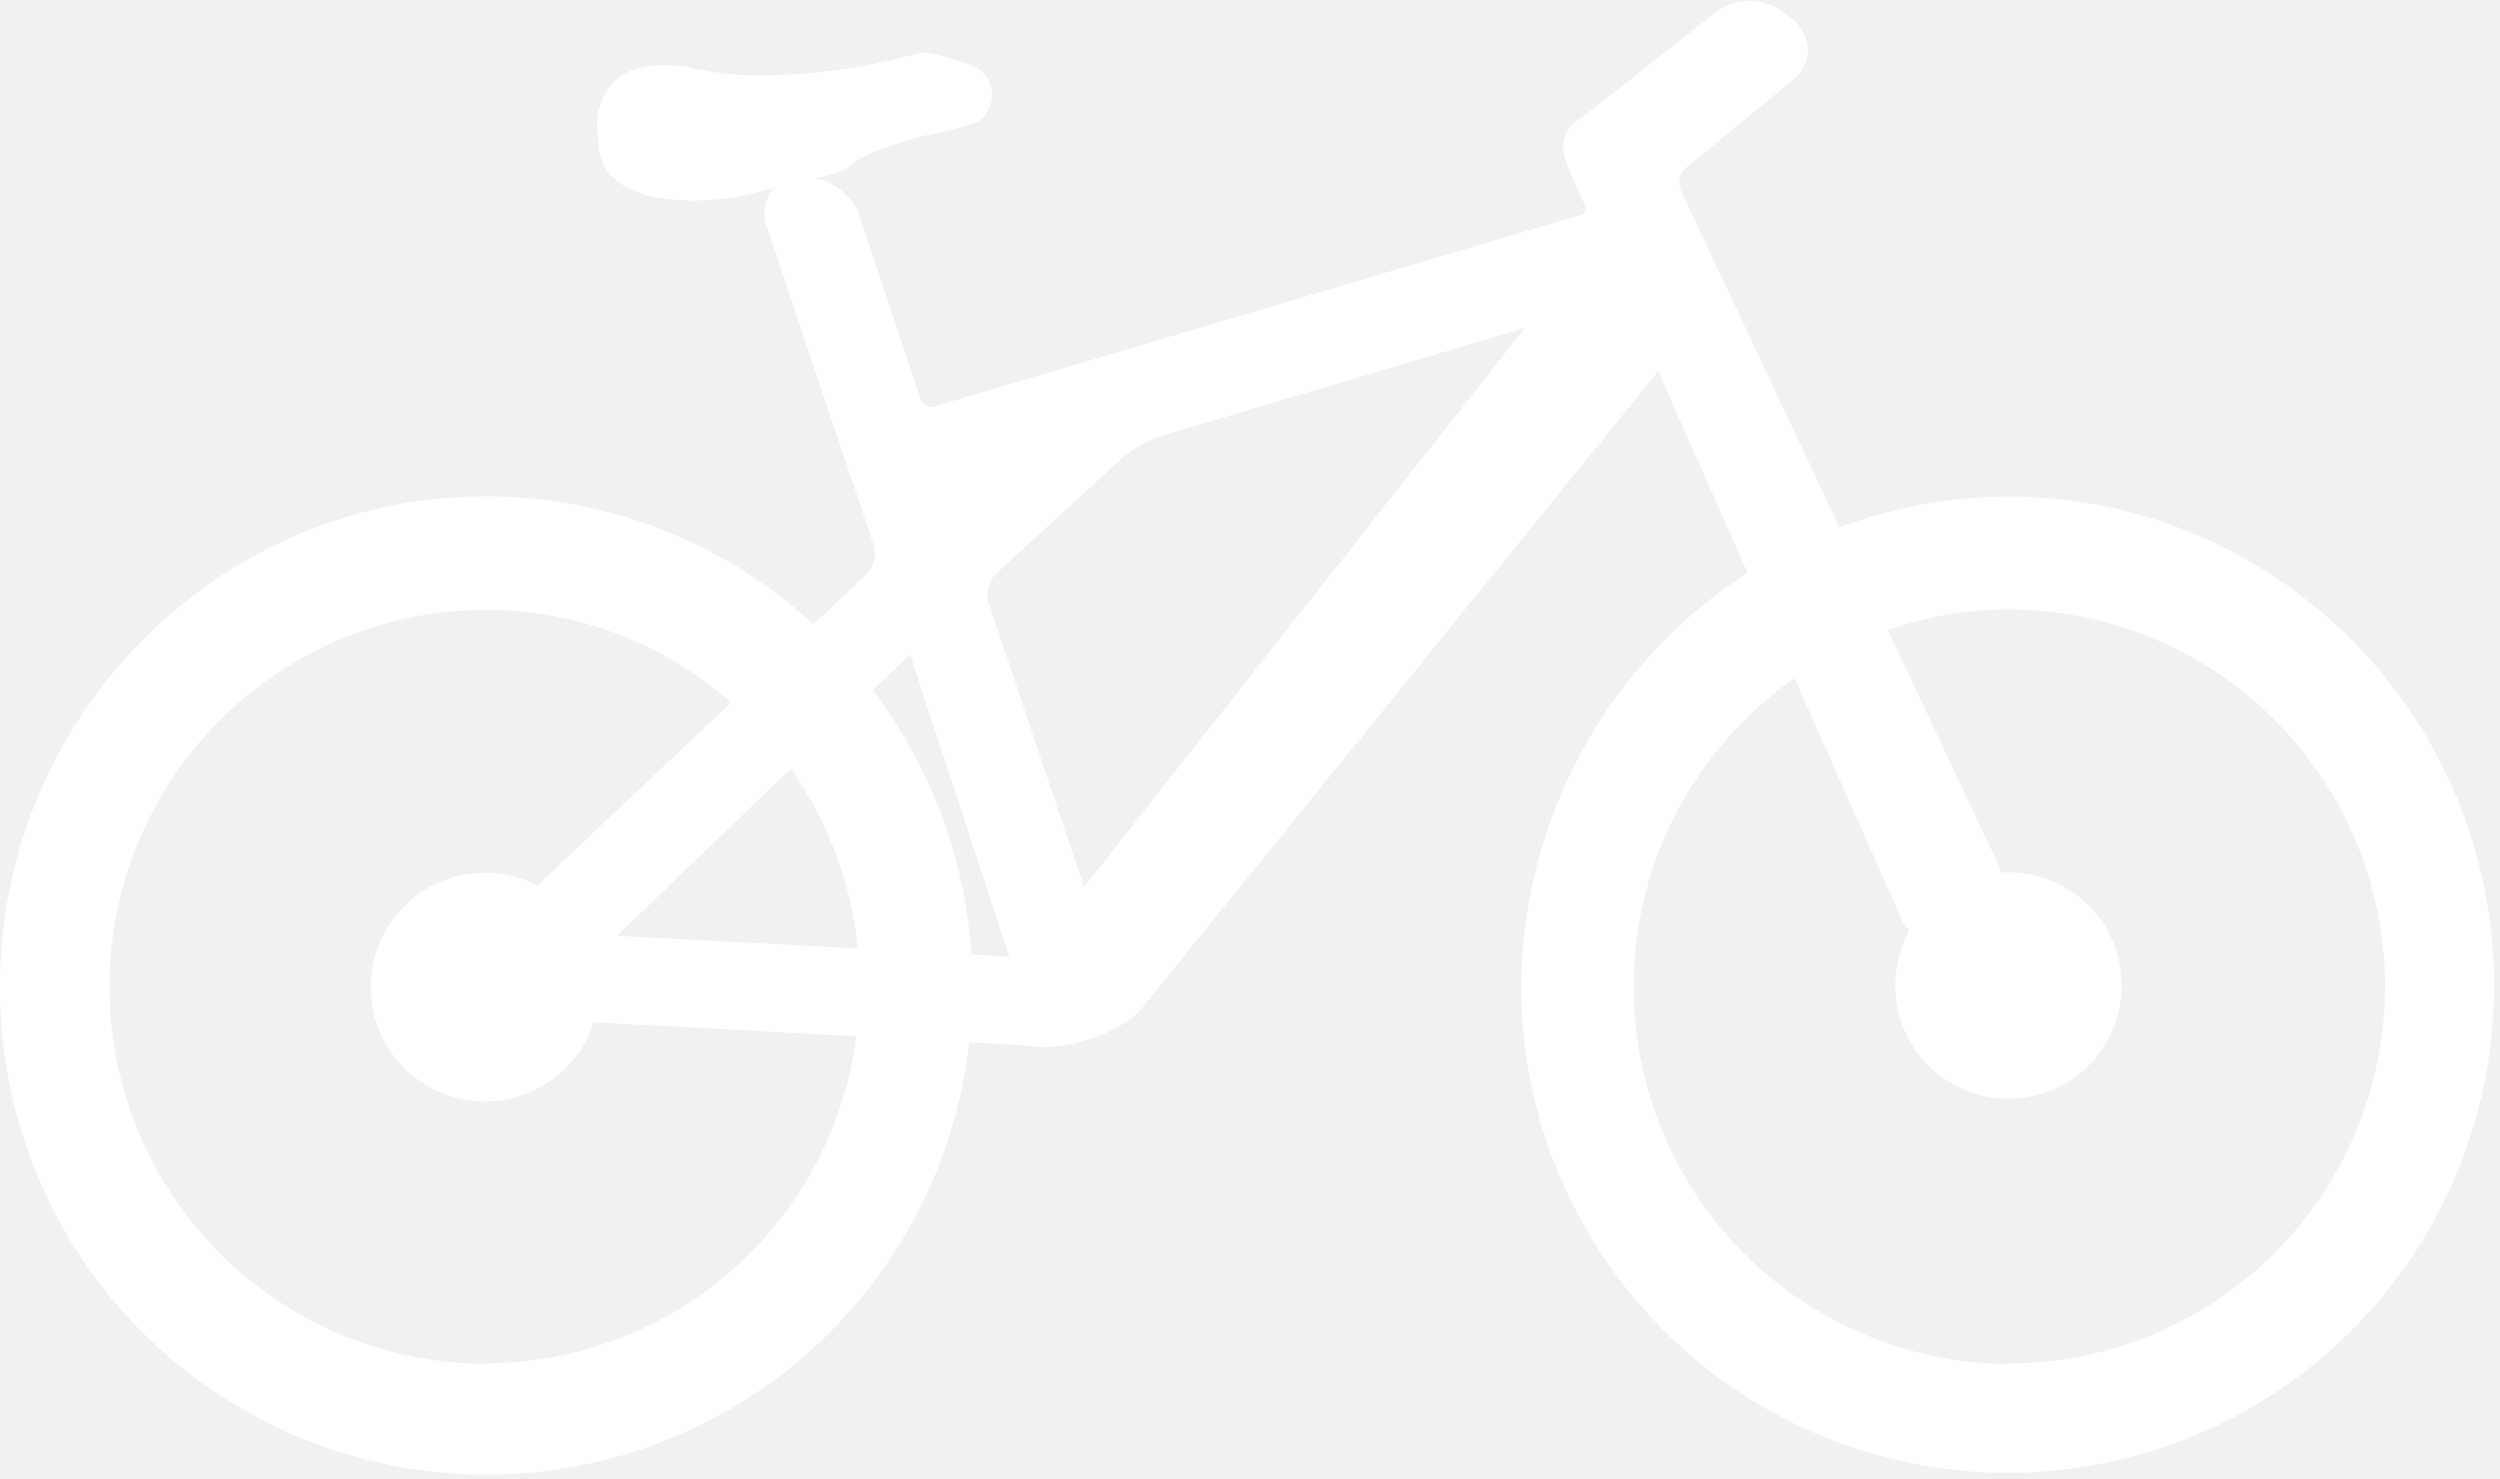
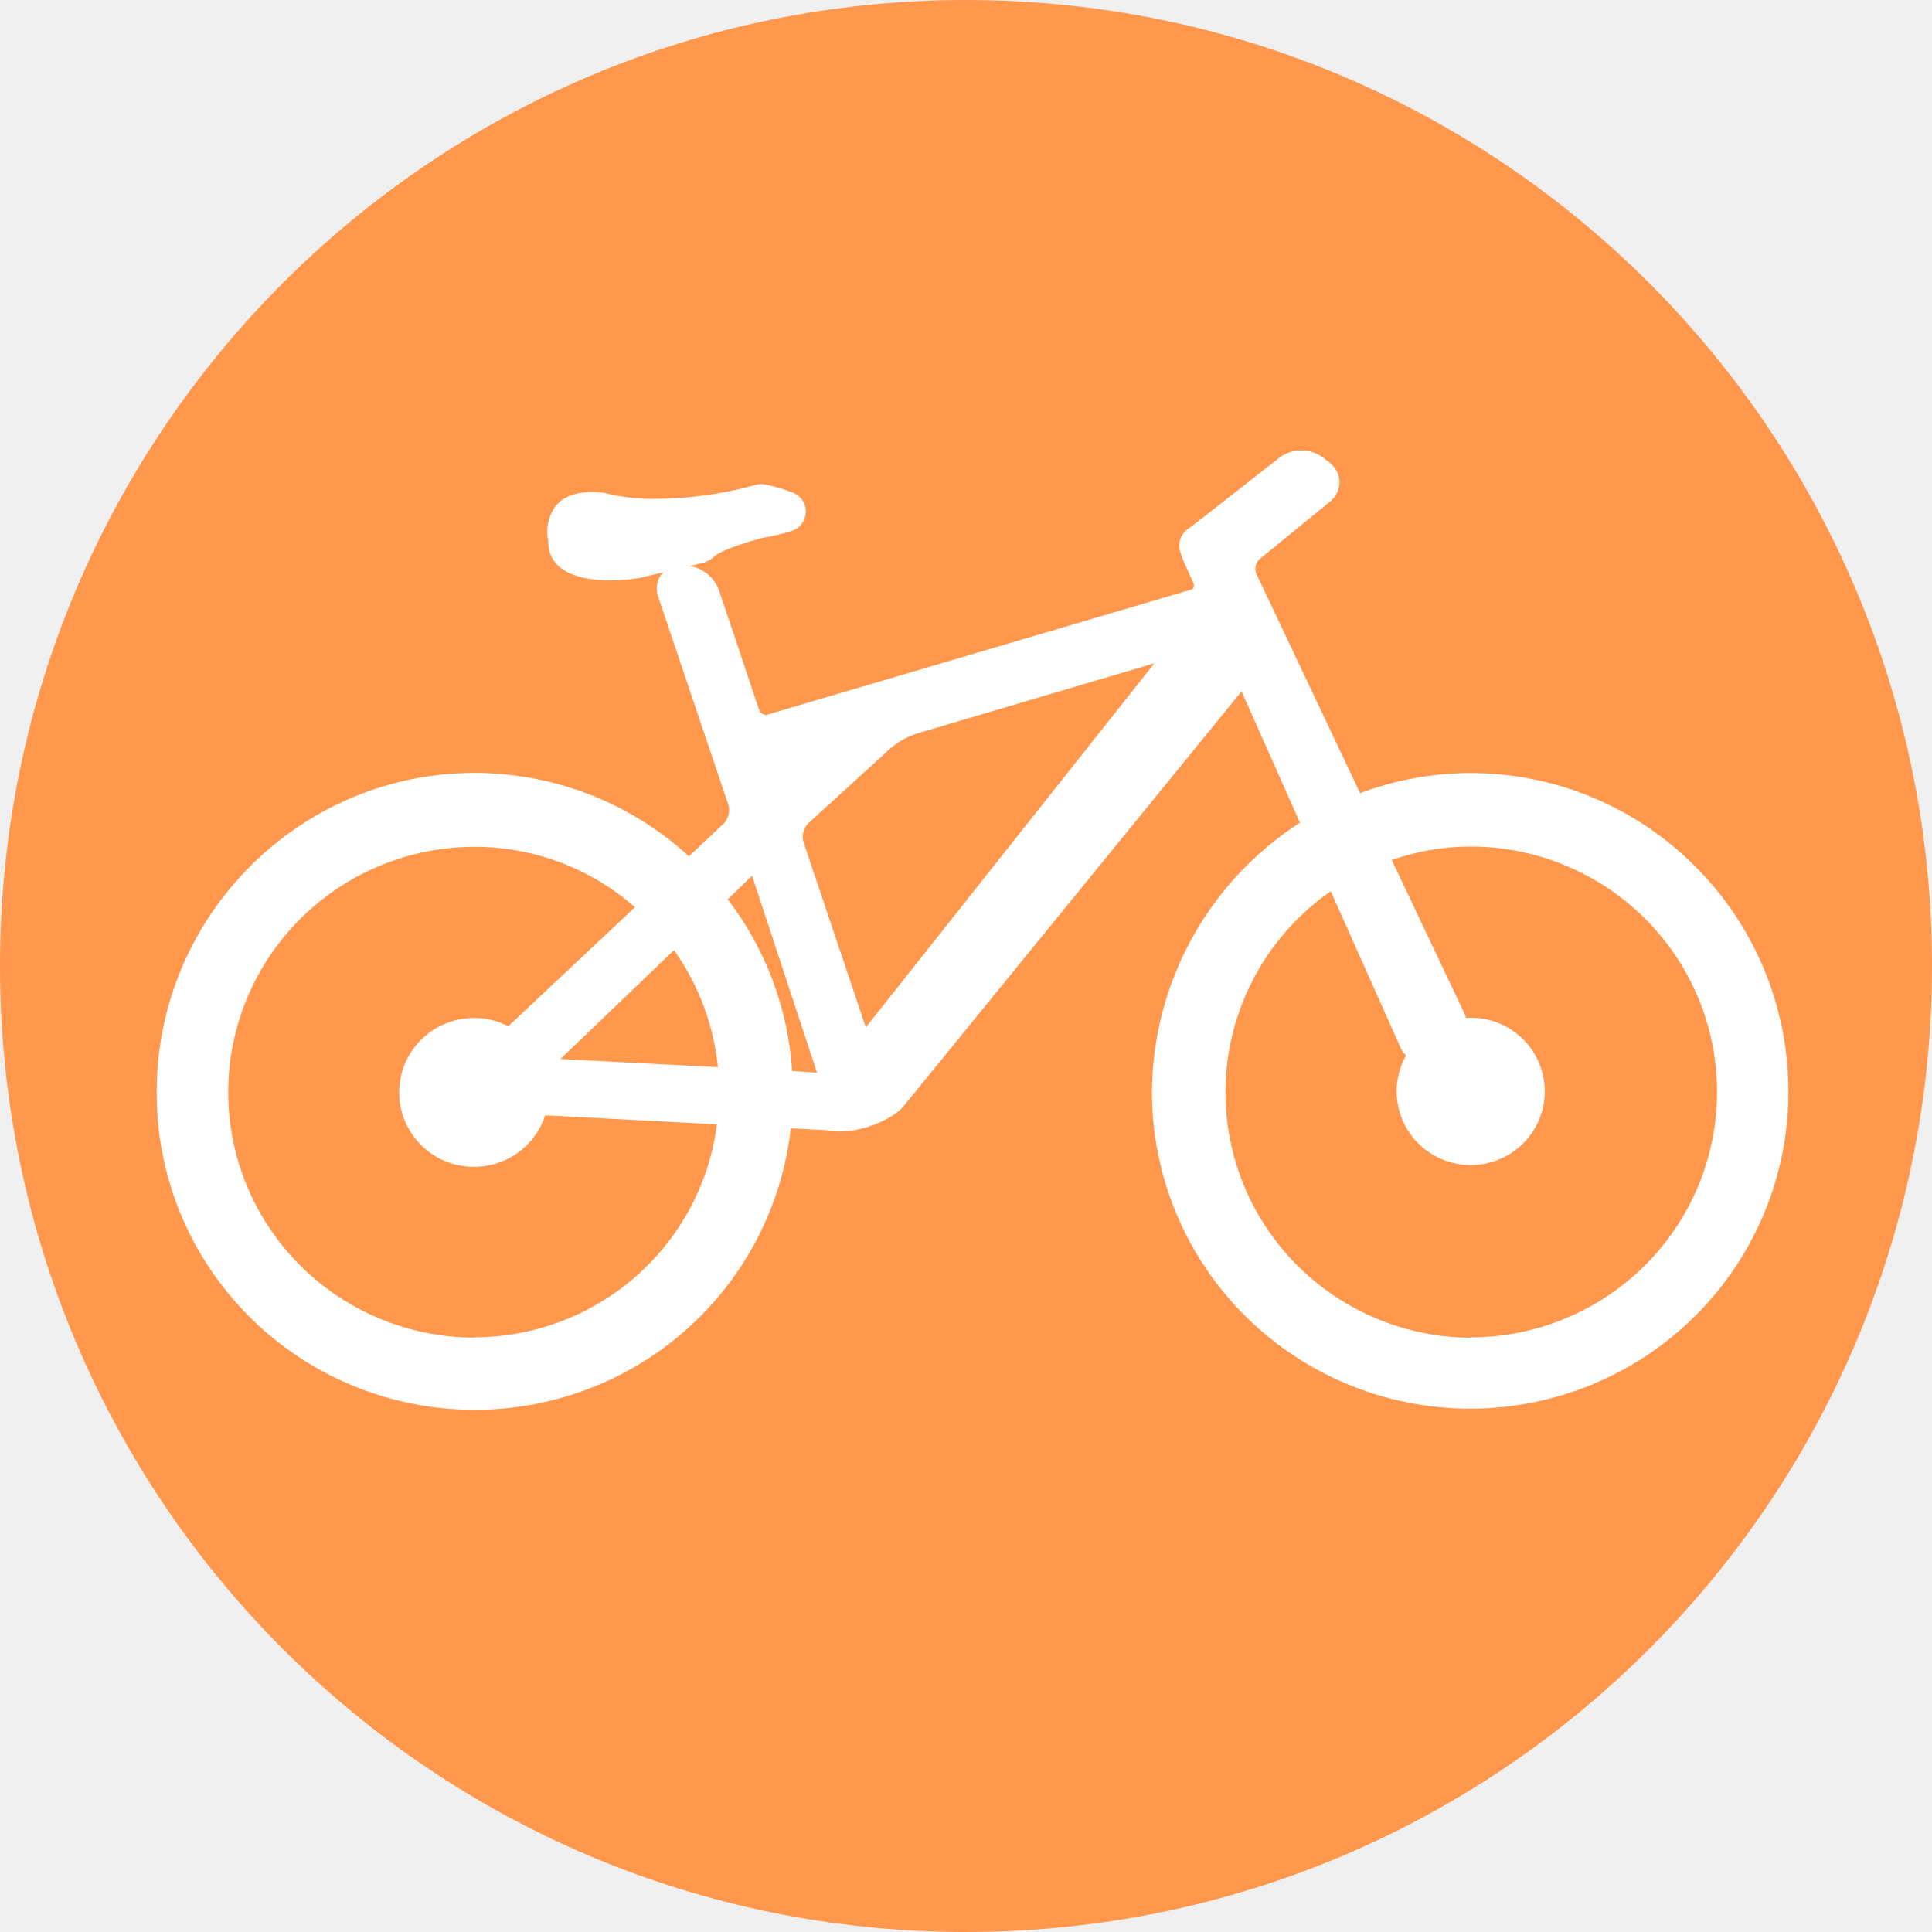
- <svg xmlns="http://www.w3.org/2000/svg" width="252" height="149" viewBox="0 0 252 149" fill="none">
-   <path d="M202.41 50.05C196.603 50.061 190.845 51.114 185.41 53.16C179.54 40.67 169.41 19.16 169.41 19.16C169.266 18.782 169.237 18.369 169.326 17.975C169.415 17.58 169.618 17.22 169.91 16.94L180.69 8.09C181.182 7.721 181.579 7.24 181.848 6.687C182.118 6.134 182.252 5.525 182.24 4.91C182.208 4.321 182.046 3.747 181.766 3.229C181.486 2.71 181.094 2.26 180.62 1.91L179.62 1.15C178.668 0.458 177.522 0.085 176.345 0.085C175.168 0.085 174.022 0.458 173.07 1.15L160.92 10.71C160.67 10.9 159.67 11.71 158.92 12.21C158.385 12.578 157.977 13.102 157.752 13.71C157.526 14.319 157.494 14.982 157.66 15.61C157.824 16.256 158.049 16.886 158.33 17.49L159.75 20.68C159.835 20.888 159.835 21.122 159.75 21.33C159.704 21.416 159.64 21.491 159.563 21.55C159.485 21.608 159.395 21.649 159.3 21.67L93.93 41.05C93.686 41.048 93.449 40.971 93.251 40.83C93.052 40.688 92.902 40.489 92.82 40.26L86.61 21.66C86.247 20.712 85.643 19.874 84.857 19.23C84.071 18.587 83.131 18.159 82.13 17.99L84.3 17.47C84.927 17.278 85.497 16.934 85.96 16.47C86.07 16.36 87.24 15.3 93.27 13.65C94.839 13.396 96.387 13.025 97.9 12.54C98.503 12.328 99.028 11.937 99.404 11.42C99.781 10.903 99.992 10.284 100.009 9.645C100.027 9.006 99.85 8.376 99.501 7.84C99.153 7.303 98.651 6.885 98.06 6.64C96.67 6.093 95.235 5.671 93.77 5.38C93.286 5.286 92.787 5.303 92.31 5.43C87.363 6.81 82.256 7.536 77.12 7.59C74.515 7.654 71.913 7.378 69.38 6.77C69.142 6.698 68.897 6.652 68.65 6.63C68.19 6.63 67.55 6.55 66.97 6.55C64.38 6.55 62.48 7.34 61.34 8.87C60.822 9.637 60.465 10.502 60.293 11.412C60.121 12.321 60.137 13.257 60.34 14.16C60.309 14.805 60.406 15.45 60.626 16.058C60.845 16.666 61.183 17.224 61.62 17.7C63.14 19.36 65.94 20.21 69.94 20.21C71.438 20.211 72.933 20.087 74.41 19.84L78.07 18.96C77.921 19.098 77.784 19.248 77.66 19.41C77.336 19.902 77.133 20.464 77.067 21.05C77.001 21.635 77.074 22.228 77.28 22.78L88.11 55.05C88.225 55.531 88.223 56.032 88.105 56.513C87.987 56.993 87.755 57.438 87.43 57.81L82 62.94C73.011 54.645 61.231 50.037 49 50.03C22 50.03 -3.694e-05 72.2 -3.694e-05 99.44C-0.054 111.985 4.706 124.072 13.298 133.212C21.891 142.352 33.661 147.849 46.186 148.569C58.71 149.29 71.033 145.179 80.617 137.085C90.201 128.99 96.315 117.528 97.7 105.06L103.18 105.35C103.862 105.483 104.555 105.55 105.25 105.55C109.39 105.55 113.73 103.31 115.01 101.72L167.15 37.4L176.15 57.74L176.02 57.81C169.09 62.331 163.391 68.501 159.433 75.766C155.474 83.032 153.381 91.166 153.34 99.44C153.34 112.444 158.506 124.915 167.701 134.109C176.895 143.304 189.366 148.47 202.37 148.47C215.374 148.47 227.845 143.304 237.04 134.109C246.234 124.915 251.4 112.444 251.4 99.44C251.44 72.17 229.44 50.05 202.41 50.05ZM49.03 137.47C38.952 137.47 29.286 133.466 22.16 126.34C15.034 119.214 11.03 109.548 11.03 99.47C11.03 89.392 15.034 79.726 22.16 72.6C29.286 65.474 38.952 61.47 49.03 61.47C58.115 61.484 66.883 64.812 73.69 70.83L54.43 89.01C54.357 89.095 54.29 89.185 54.23 89.28C52.627 88.431 50.843 87.981 49.03 87.97C46.897 87.944 44.799 88.51 42.969 89.606C41.139 90.701 39.648 92.283 38.663 94.174C37.678 96.066 37.238 98.194 37.39 100.322C37.542 102.449 38.281 104.492 39.525 106.225C40.769 107.957 42.47 109.311 44.437 110.134C46.404 110.958 48.562 111.22 50.669 110.891C52.776 110.562 54.751 109.655 56.374 108.271C57.996 106.886 59.203 105.079 59.86 103.05H59.95L86.32 104.45C85.161 113.534 80.739 121.886 73.879 127.951C67.018 134.017 58.187 137.382 49.03 137.42V137.47ZM79.71 77.47C83.491 82.825 85.82 89.067 86.47 95.59L62.2 94.33L79.71 77.47ZM97.91 96.18C97.29 86.532 93.836 77.282 87.98 69.59L91.74 65.96L101.74 96.45L97.91 96.18ZM99.62 60.61C99.508 60.135 99.513 59.641 99.635 59.168C99.757 58.696 99.992 58.261 100.32 57.9L113.05 46.23C114.232 45.23 115.588 44.458 117.05 43.95L153.72 33.05L109.26 89.43L99.62 60.61ZM202.41 137.49C194.349 137.435 186.514 134.819 180.038 130.018C173.561 125.217 168.78 118.481 166.384 110.784C163.988 103.087 164.103 94.827 166.71 87.199C169.318 79.571 174.284 72.97 180.89 68.35L191.74 92.77C191.926 93.15 192.184 93.489 192.5 93.77C191.276 95.958 190.807 98.488 191.165 100.97C191.523 103.451 192.689 105.746 194.482 107.498C196.274 109.251 198.594 110.365 201.083 110.667C203.572 110.969 206.091 110.443 208.251 109.17C210.411 107.897 212.092 105.948 213.033 103.625C213.975 101.301 214.124 98.732 213.46 96.314C212.795 93.897 211.352 91.766 209.355 90.25C207.358 88.735 204.917 87.919 202.41 87.93C202.17 87.93 201.95 87.93 201.72 87.99C201.696 87.845 201.663 87.701 201.62 87.56L190.29 63.51C194.185 62.144 198.282 61.441 202.41 61.43C212.488 61.43 222.154 65.434 229.28 72.56C236.407 79.686 240.41 89.352 240.41 99.43C240.41 109.508 236.407 119.174 229.28 126.3C222.154 133.426 212.488 137.43 202.41 137.43V137.49Z" fill="white" />
+ <svg xmlns="http://www.w3.org/2000/svg" width="296" height="296" viewBox="0 0 296 296" fill="none">
+   <circle cx="148" cy="148" r="148" fill="#FF974D" />
+   <path d="M225.283 118.438C219.508 118.449 213.782 119.491 208.378 121.516C202.54 109.157 192.467 87.874 192.467 87.874C192.324 87.499 192.294 87.091 192.383 86.701C192.471 86.31 192.673 85.954 192.964 85.677L203.684 76.92C204.173 76.555 204.568 76.079 204.836 75.532C205.104 74.985 205.237 74.382 205.225 73.774C205.193 73.191 205.032 72.623 204.754 72.11C204.475 71.597 204.086 71.151 203.614 70.805L202.62 70.053C201.673 69.369 200.533 69 199.363 69C198.193 69 197.053 69.369 196.106 70.053L184.024 79.513C183.775 79.701 182.781 80.502 182.035 80.997C181.503 81.361 181.098 81.879 180.873 82.482C180.649 83.084 180.617 83.74 180.782 84.361C180.946 85 181.169 85.623 181.448 86.221L182.86 89.378C182.945 89.584 182.945 89.815 182.86 90.021C182.815 90.106 182.751 90.18 182.674 90.238C182.597 90.296 182.508 90.337 182.413 90.357L117.407 109.533C117.165 109.531 116.929 109.455 116.732 109.315C116.534 109.175 116.385 108.978 116.303 108.751L110.128 90.347C109.767 89.409 109.166 88.58 108.385 87.943C107.603 87.307 106.669 86.883 105.673 86.716L107.831 86.201C108.454 86.011 109.021 85.671 109.482 85.212C109.591 85.103 110.754 84.054 116.751 82.422C118.311 82.171 119.85 81.804 121.355 81.323C121.955 81.113 122.477 80.727 122.851 80.215C123.226 79.704 123.435 79.091 123.453 78.459C123.47 77.826 123.294 77.203 122.948 76.672C122.602 76.142 122.102 75.728 121.514 75.486C120.132 74.945 118.705 74.527 117.248 74.239C116.767 74.145 116.27 74.162 115.796 74.288C110.876 75.653 105.798 76.372 100.691 76.425C98.101 76.489 95.513 76.216 92.994 75.614C92.757 75.543 92.514 75.497 92.268 75.476C91.811 75.476 91.174 75.397 90.597 75.397C88.022 75.397 86.132 76.178 84.999 77.692C84.483 78.451 84.129 79.307 83.958 80.207C83.787 81.107 83.803 82.032 84.004 82.926C83.974 83.565 84.07 84.203 84.288 84.804C84.507 85.406 84.843 85.958 85.277 86.429C86.789 88.072 89.573 88.912 93.551 88.912C95.04 88.913 96.527 88.791 97.996 88.546L101.636 87.676C101.487 87.812 101.351 87.961 101.228 88.121C100.906 88.608 100.704 89.164 100.638 89.743C100.573 90.323 100.645 90.909 100.85 91.456L111.62 123.386C111.734 123.861 111.732 124.358 111.615 124.833C111.497 125.308 111.267 125.748 110.943 126.117L105.544 131.193C96.605 122.985 84.89 118.425 72.728 118.418C45.878 118.418 24 140.355 24 167.308C23.947 179.721 28.68 191.681 37.225 200.725C45.769 209.769 57.474 215.207 69.929 215.92C82.383 216.633 94.638 212.566 104.168 204.556C113.699 196.547 119.779 185.206 121.156 172.869L126.606 173.156C127.284 173.287 127.973 173.354 128.664 173.354C132.781 173.354 137.097 171.137 138.37 169.564L190.219 105.921L199.169 126.047L199.04 126.117C192.149 130.59 186.481 136.695 182.545 143.884C178.609 151.073 176.527 159.121 176.486 167.308C176.486 180.175 181.623 192.514 190.767 201.612C199.91 210.71 212.312 215.822 225.243 215.822C238.174 215.822 250.576 210.71 259.719 201.612C268.863 192.514 274 180.175 274 167.308C274.04 140.325 252.162 118.438 225.283 118.438ZM72.757 204.938C62.735 204.938 53.124 200.976 46.037 193.925C38.95 186.873 34.969 177.31 34.969 167.338C34.969 157.366 38.95 147.802 46.037 140.751C53.124 133.699 62.735 129.738 72.757 129.738C81.792 129.752 90.511 133.045 97.28 138.999L78.127 156.988C78.055 157.072 77.988 157.161 77.928 157.255C76.335 156.415 74.561 155.97 72.757 155.959C70.636 155.933 68.55 156.494 66.73 157.577C64.91 158.661 63.428 160.226 62.449 162.098C61.469 163.97 61.031 166.075 61.182 168.18C61.333 170.285 62.068 172.307 63.306 174.021C64.543 175.736 66.234 177.075 68.19 177.89C70.146 178.705 72.292 178.964 74.387 178.639C76.483 178.313 78.447 177.415 80.06 176.046C81.674 174.676 82.874 172.888 83.527 170.88H83.617L109.84 172.265C108.687 181.253 104.29 189.518 97.468 195.519C90.645 201.521 81.864 204.851 72.757 204.888V204.938ZM103.266 145.569C107.026 150.868 109.342 157.045 109.989 163.499L85.854 162.252L103.266 145.569ZM121.365 164.082C120.749 154.536 117.314 145.384 111.49 137.772L115.229 134.181L125.174 164.35L121.365 164.082ZM123.065 128.887C122.954 128.417 122.959 127.928 123.08 127.461C123.201 126.993 123.435 126.563 123.762 126.206L136.421 114.659C137.596 113.669 138.944 112.905 140.398 112.403L176.864 101.617L132.652 157.404L123.065 128.887ZM225.283 204.957C217.267 204.903 209.475 202.314 203.035 197.564C196.595 192.814 191.84 186.149 189.458 178.533C187.075 170.917 187.189 162.744 189.782 155.196C192.375 147.648 197.313 141.117 203.883 136.546L214.672 160.708C214.857 161.084 215.114 161.42 215.428 161.698C214.211 163.863 213.744 166.367 214.101 168.822C214.457 171.277 215.616 173.547 217.399 175.282C219.181 177.016 221.488 178.118 223.963 178.417C226.438 178.716 228.943 178.195 231.091 176.936C233.239 175.676 234.911 173.748 235.847 171.449C236.783 169.149 236.932 166.607 236.271 164.215C235.61 161.824 234.176 159.715 232.189 158.215C230.203 156.716 227.776 155.909 225.283 155.919C225.044 155.919 224.825 155.919 224.597 155.979C224.573 155.835 224.54 155.693 224.497 155.553L213.23 131.757C217.104 130.405 221.178 129.709 225.283 129.698C235.305 129.698 244.917 133.66 252.003 140.711C259.09 147.762 263.071 157.326 263.071 167.298C263.071 177.27 259.09 186.834 252.003 193.885C244.917 200.937 235.305 204.898 225.283 204.898V204.957Z" fill="white" />
</svg>
